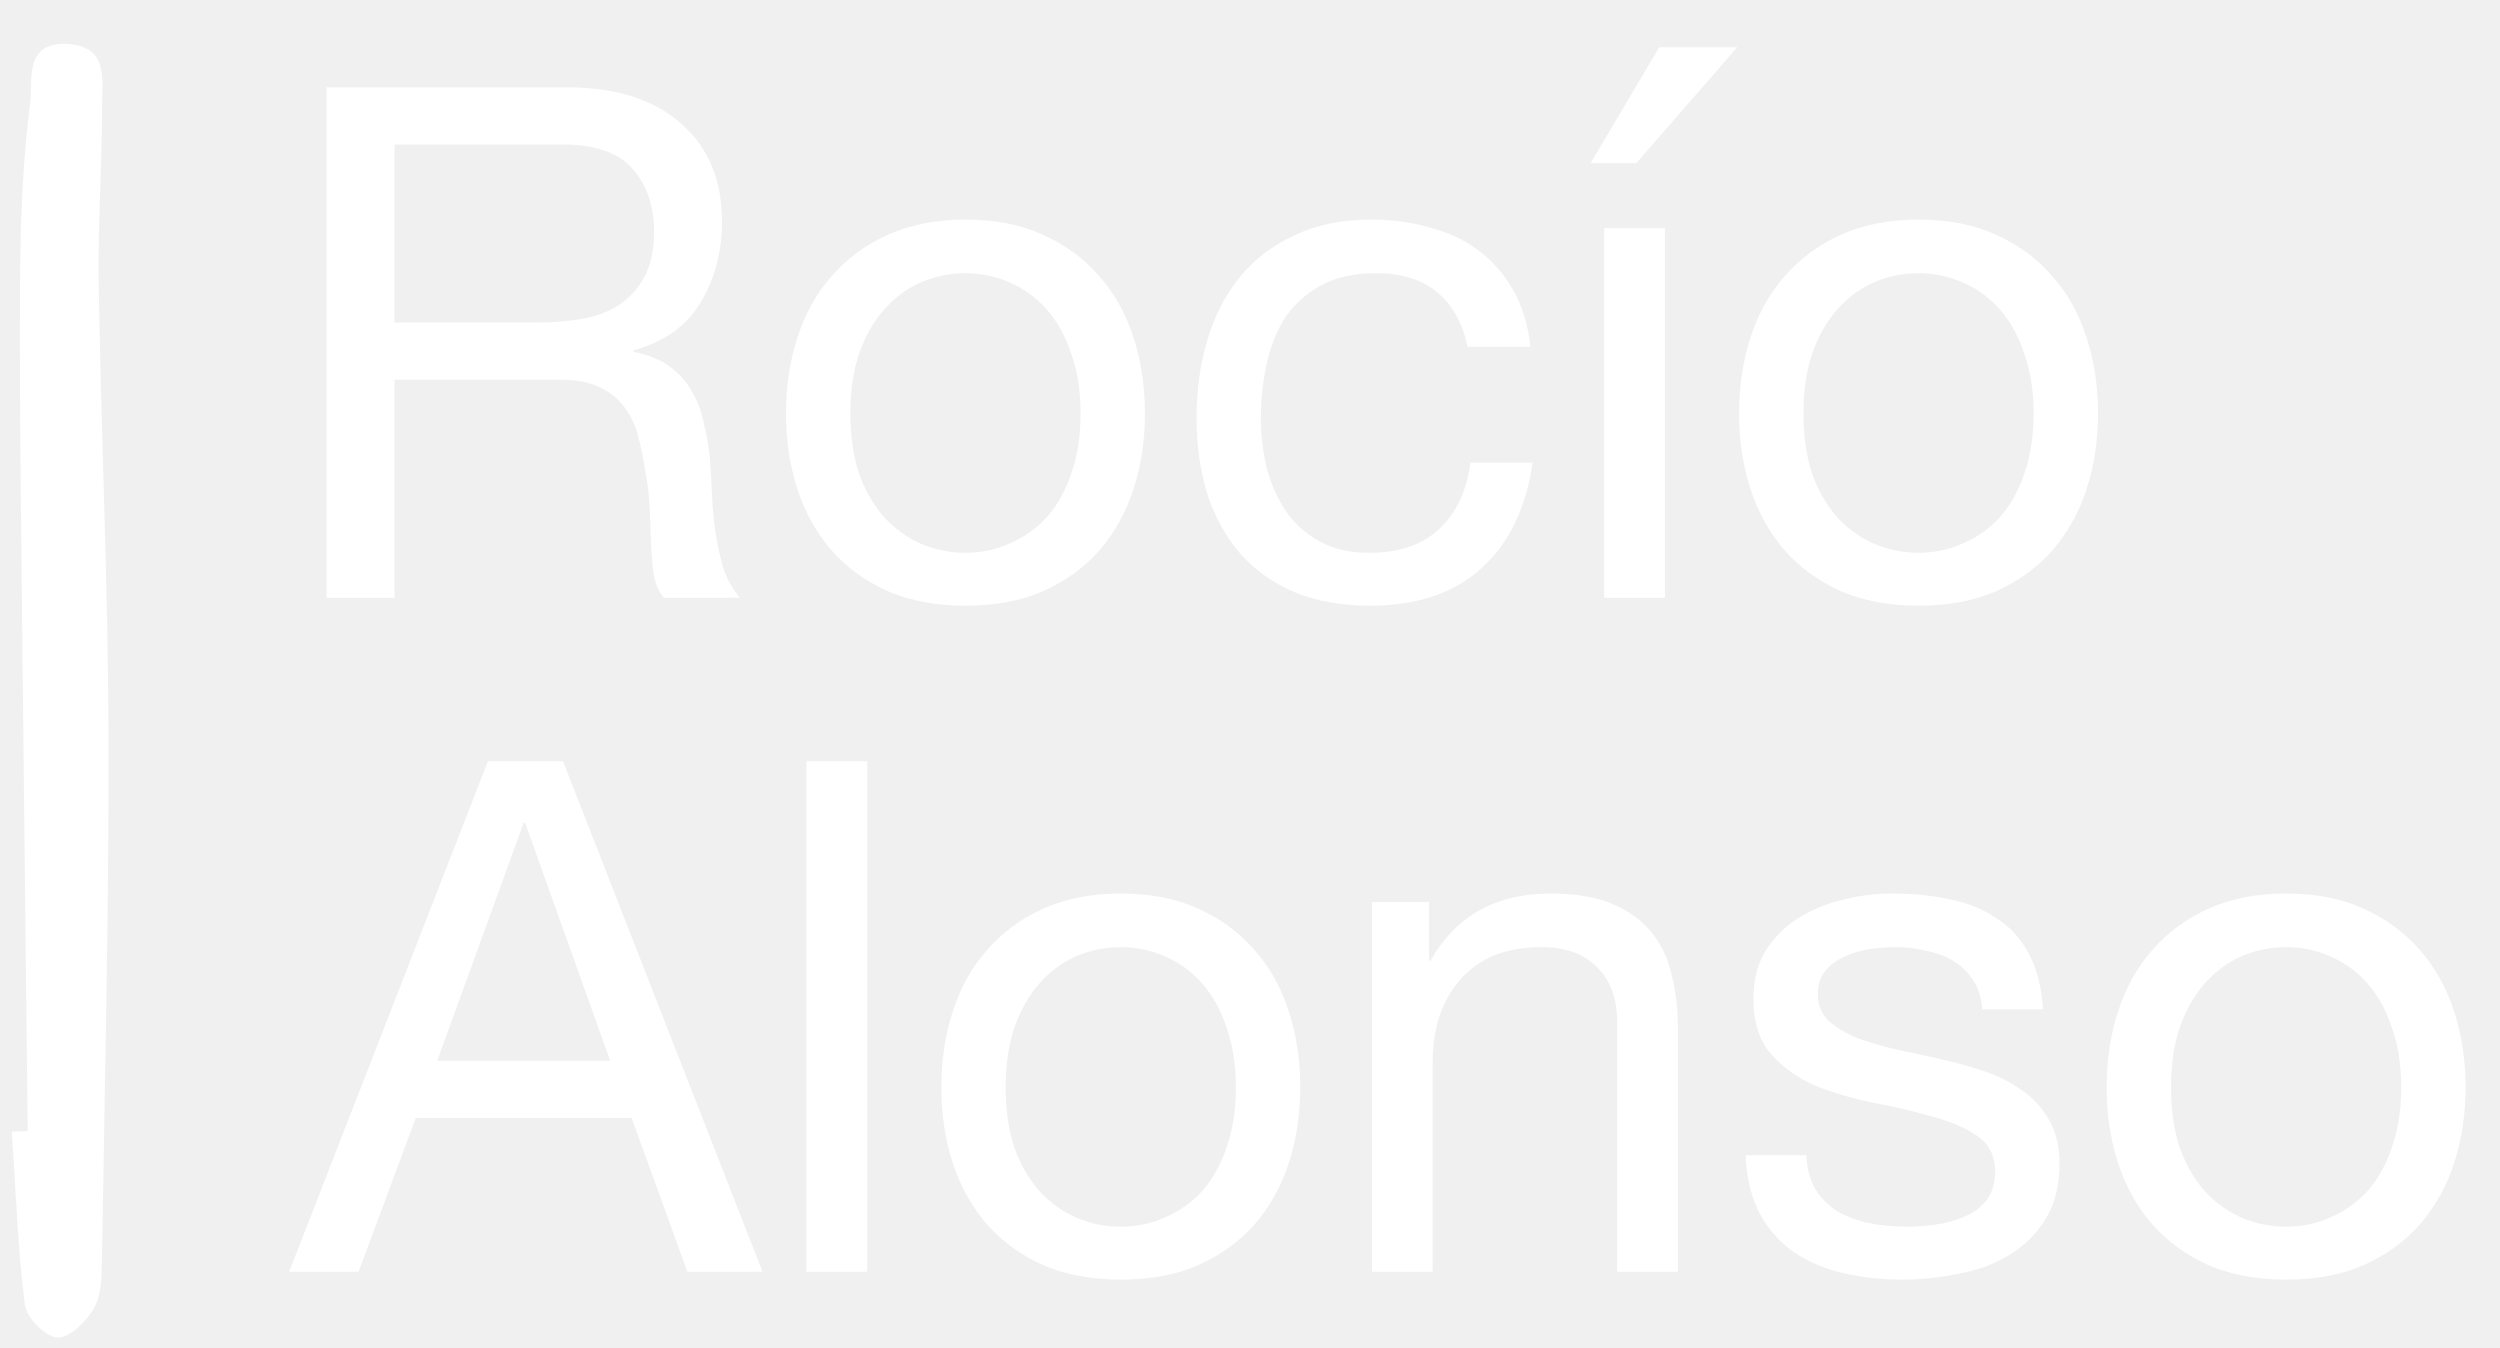
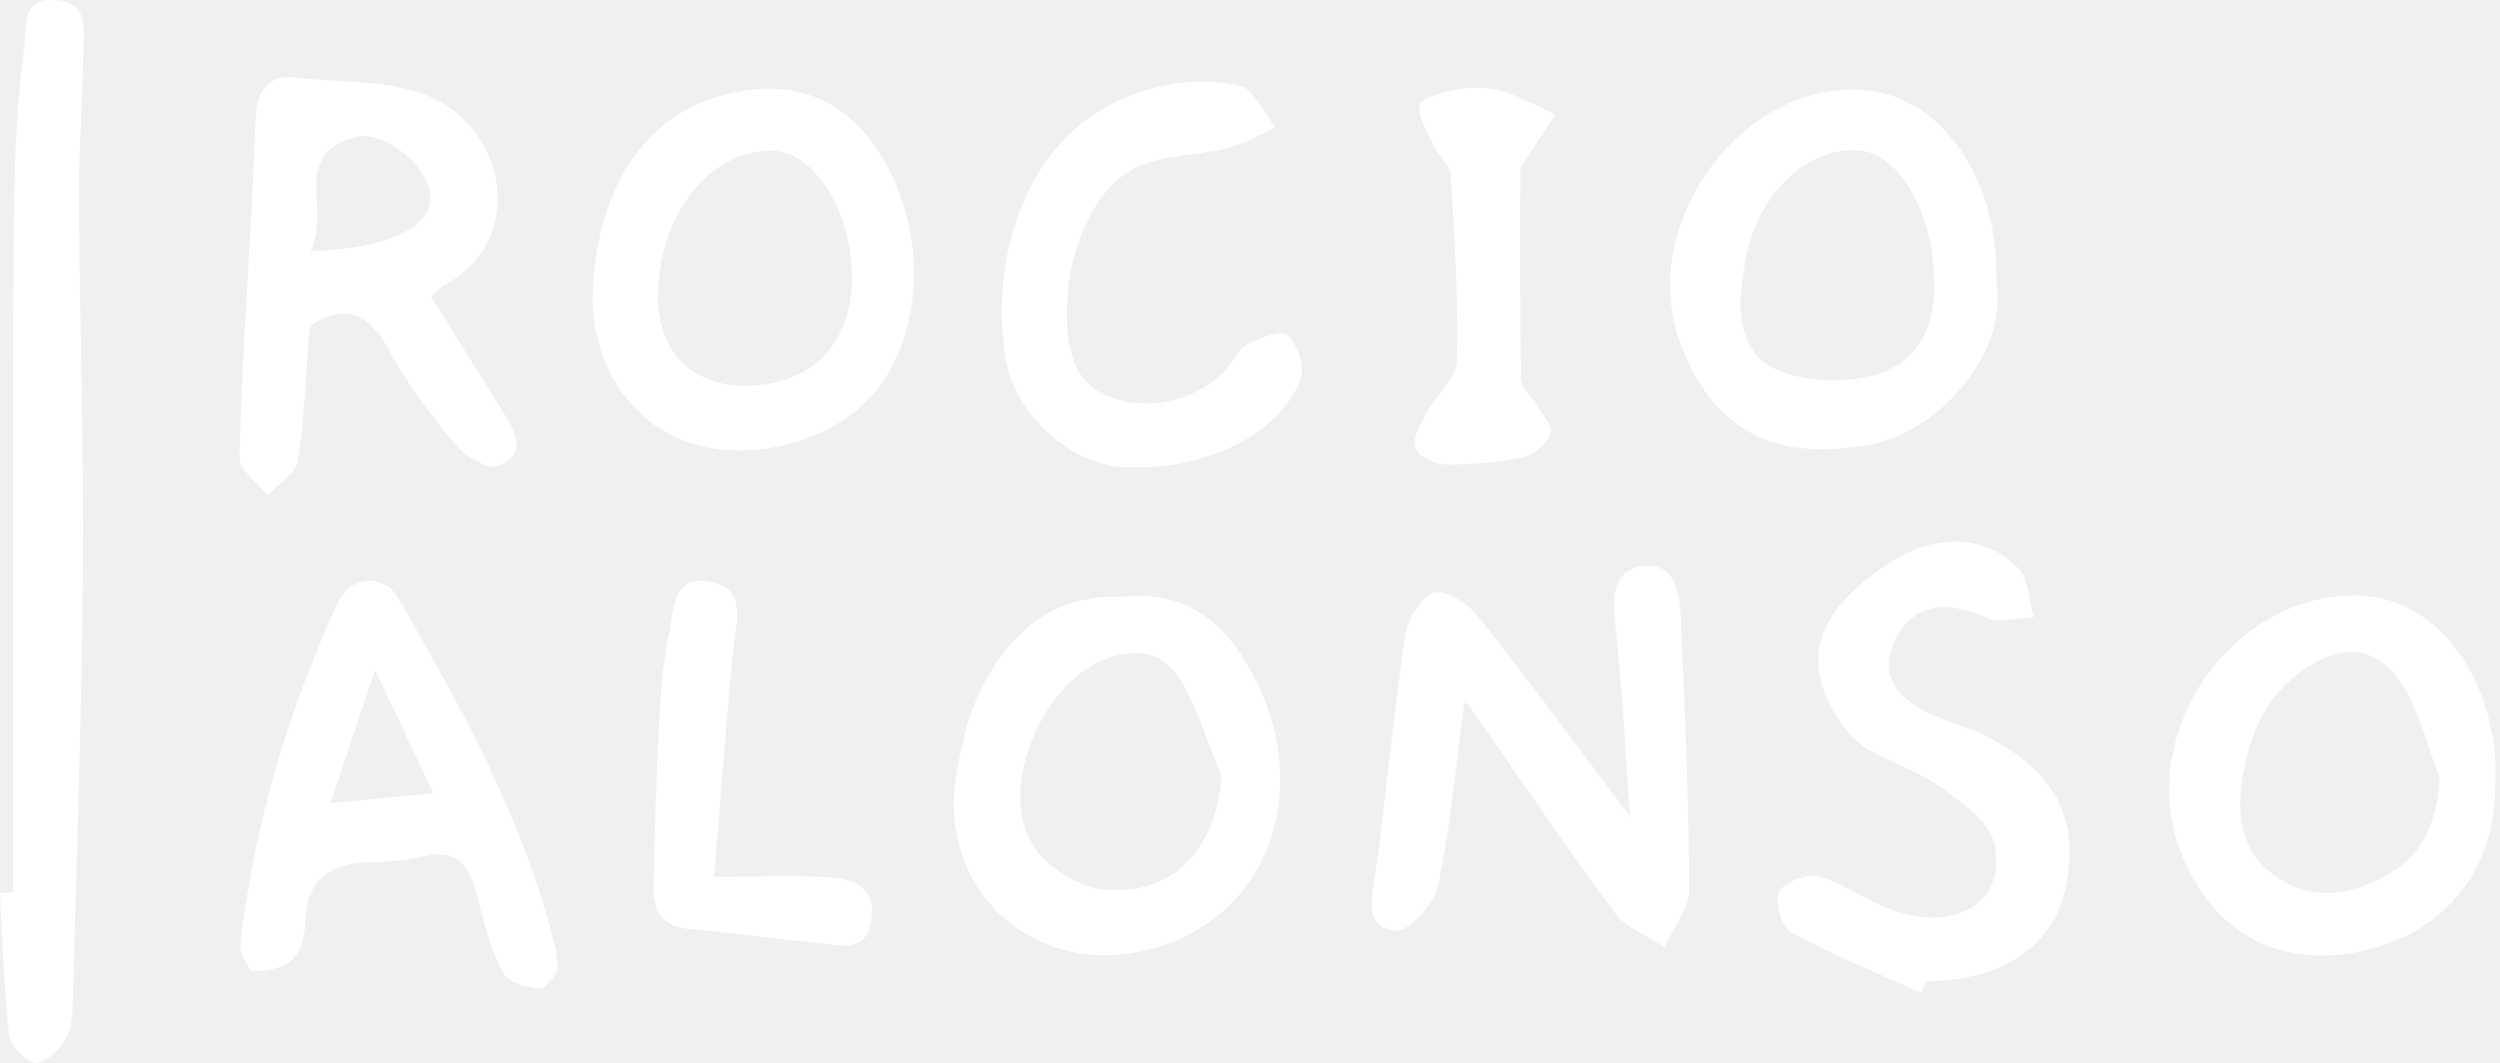
- <svg xmlns="http://www.w3.org/2000/svg" width="230" height="124" viewBox="0 0 230 124" fill="none">
-   <path d="M2.548 104.047C2.363 87.108 2.169 70.169 1.995 53.23C1.902 43.781 1.769 34.322 1.856 24.87C1.9 19.719 2.124 14.546 2.778 9.439C3.036 7.426 2.167 3.805 6.23 4.051C10.012 4.27 9.396 7.347 9.392 9.707C9.391 15.197 8.991 20.682 9.081 26.171C9.301 39.99 9.941 53.804 9.982 67.624C10.027 83.745 9.633 99.86 9.378 115.973C9.354 117.454 9.333 119.144 8.646 120.352C7.949 121.569 6.386 123.116 5.275 123.059C4.184 123 2.425 121.209 2.282 120.021C1.624 114.748 1.446 109.419 1.088 104.103C1.568 104.098 2.058 104.072 2.538 104.057L2.548 104.047Z" fill="white" />
-   <path d="M30.047 8.035H52.148C56.621 8.035 60.107 9.131 62.607 11.324C65.15 13.516 66.422 16.52 66.422 20.335C66.422 23.186 65.764 25.685 64.448 27.834C63.177 29.983 61.116 31.452 58.265 32.241V32.373C59.625 32.636 60.721 33.074 61.554 33.688C62.431 34.302 63.111 35.047 63.593 35.925C64.12 36.758 64.492 37.7 64.712 38.753C64.975 39.805 65.172 40.902 65.304 42.042C65.391 43.182 65.457 44.344 65.501 45.528C65.545 46.712 65.654 47.874 65.83 49.014C66.005 50.154 66.246 51.251 66.553 52.303C66.904 53.312 67.409 54.211 68.066 55H61.094C60.655 54.518 60.348 53.86 60.173 53.027C60.041 52.194 59.954 51.273 59.91 50.264C59.866 49.212 59.822 48.093 59.778 46.909C59.734 45.725 59.603 44.563 59.384 43.423C59.208 42.283 58.989 41.209 58.726 40.2C58.463 39.148 58.046 38.249 57.476 37.503C56.906 36.714 56.16 36.1 55.24 35.661C54.319 35.179 53.091 34.938 51.556 34.938H36.296V55H30.047V8.035ZM49.32 29.676C50.767 29.676 52.148 29.566 53.464 29.347C54.779 29.128 55.919 28.711 56.884 28.097C57.893 27.439 58.682 26.584 59.252 25.532C59.866 24.435 60.173 23.032 60.173 21.322C60.173 18.954 59.515 17.024 58.2 15.534C56.884 14.043 54.757 13.297 51.819 13.297H36.296V29.676H49.32ZM78.234 38.029C78.234 40.09 78.497 41.932 79.023 43.555C79.593 45.133 80.36 46.471 81.325 47.567C82.29 48.62 83.408 49.431 84.68 50.001C85.995 50.571 87.377 50.856 88.824 50.856C90.271 50.856 91.63 50.571 92.902 50.001C94.218 49.431 95.358 48.62 96.322 47.567C97.287 46.471 98.033 45.133 98.559 43.555C99.129 41.932 99.414 40.09 99.414 38.029C99.414 35.968 99.129 34.148 98.559 32.57C98.033 30.947 97.287 29.588 96.322 28.492C95.358 27.395 94.218 26.562 92.902 25.992C91.63 25.422 90.271 25.137 88.824 25.137C87.377 25.137 85.995 25.422 84.68 25.992C83.408 26.562 82.29 27.395 81.325 28.492C80.36 29.588 79.593 30.947 79.023 32.57C78.497 34.148 78.234 35.968 78.234 38.029ZM72.314 38.029C72.314 35.53 72.664 33.206 73.366 31.057C74.068 28.864 75.12 26.979 76.523 25.4C77.927 23.778 79.659 22.506 81.72 21.585C83.781 20.664 86.149 20.204 88.824 20.204C91.543 20.204 93.91 20.664 95.928 21.585C97.989 22.506 99.721 23.778 101.124 25.4C102.527 26.979 103.58 28.864 104.281 31.057C104.983 33.206 105.334 35.53 105.334 38.029C105.334 40.529 104.983 42.853 104.281 45.002C103.58 47.151 102.527 49.036 101.124 50.659C99.721 52.237 97.989 53.487 95.928 54.408C93.91 55.285 91.543 55.724 88.824 55.724C86.149 55.724 83.781 55.285 81.72 54.408C79.659 53.487 77.927 52.237 76.523 50.659C75.12 49.036 74.068 47.151 73.366 45.002C72.664 42.853 72.314 40.529 72.314 38.029ZM135.014 31.912C134.575 29.763 133.655 28.097 132.251 26.913C130.848 25.729 128.962 25.137 126.594 25.137C124.577 25.137 122.889 25.51 121.53 26.255C120.17 27.001 119.074 27.987 118.241 29.215C117.451 30.443 116.881 31.868 116.53 33.491C116.18 35.069 116.004 36.714 116.004 38.424C116.004 40.003 116.18 41.538 116.53 43.029C116.925 44.519 117.517 45.857 118.306 47.041C119.096 48.181 120.126 49.102 121.398 49.804C122.67 50.505 124.183 50.856 125.937 50.856C128.699 50.856 130.848 50.133 132.383 48.685C133.962 47.238 134.926 45.199 135.277 42.568H141C140.386 46.778 138.807 50.023 136.264 52.303C133.764 54.583 130.344 55.724 126.002 55.724C123.415 55.724 121.113 55.307 119.096 54.474C117.122 53.641 115.456 52.457 114.097 50.922C112.781 49.387 111.773 47.567 111.071 45.462C110.413 43.313 110.084 40.968 110.084 38.424C110.084 35.881 110.413 33.513 111.071 31.32C111.729 29.084 112.715 27.154 114.031 25.532C115.39 23.865 117.079 22.572 119.096 21.651C121.113 20.686 123.459 20.204 126.134 20.204C128.063 20.204 129.861 20.445 131.528 20.927C133.238 21.366 134.729 22.067 136.001 23.032C137.316 23.997 138.391 25.225 139.224 26.716C140.057 28.163 140.583 29.895 140.802 31.912H135.014ZM147.585 55V20.993H153.176V55H147.585ZM159.819 4.351H152.65L146.335 15.007H150.545L159.819 4.351ZM165.916 38.029C165.916 40.09 166.179 41.932 166.705 43.555C167.275 45.133 168.042 46.471 169.007 47.567C169.972 48.62 171.09 49.431 172.362 50.001C173.677 50.571 175.059 50.856 176.506 50.856C177.953 50.856 179.312 50.571 180.584 50.001C181.899 49.431 183.04 48.62 184.004 47.567C184.969 46.471 185.715 45.133 186.241 43.555C186.811 41.932 187.096 40.09 187.096 38.029C187.096 35.968 186.811 34.148 186.241 32.57C185.715 30.947 184.969 29.588 184.004 28.492C183.04 27.395 181.899 26.562 180.584 25.992C179.312 25.422 177.953 25.137 176.506 25.137C175.059 25.137 173.677 25.422 172.362 25.992C171.09 26.562 169.972 27.395 169.007 28.492C168.042 29.588 167.275 30.947 166.705 32.57C166.179 34.148 165.916 35.968 165.916 38.029ZM159.996 38.029C159.996 35.53 160.346 33.206 161.048 31.057C161.75 28.864 162.802 26.979 164.205 25.4C165.609 23.778 167.341 22.506 169.402 21.585C171.463 20.664 173.831 20.204 176.506 20.204C179.225 20.204 181.593 20.664 183.61 21.585C185.671 22.506 187.403 23.778 188.806 25.4C190.209 26.979 191.262 28.864 191.963 31.057C192.665 33.206 193.016 35.53 193.016 38.029C193.016 40.529 192.665 42.853 191.963 45.002C191.262 47.151 190.209 49.036 188.806 50.659C187.403 52.237 185.671 53.487 183.61 54.408C181.593 55.285 179.225 55.724 176.506 55.724C173.831 55.724 171.463 55.285 169.402 54.408C167.341 53.487 165.609 52.237 164.205 50.659C162.802 49.036 161.75 47.151 161.048 45.002C160.346 42.853 159.996 40.529 159.996 38.029ZM40.221 97.596H56.139L48.312 75.692H48.18L40.221 97.596ZM44.892 70.035H51.798L70.15 117H63.243L58.113 102.858H38.248L32.986 117H26.605L44.892 70.035ZM74.191 70.035H79.782V117H74.191V70.035ZM92.522 100.029C92.522 102.09 92.785 103.932 93.311 105.555C93.882 107.133 94.649 108.471 95.614 109.567C96.578 110.62 97.697 111.431 98.968 112.001C100.284 112.571 101.665 112.856 103.112 112.856C104.559 112.856 105.919 112.571 107.191 112.001C108.506 111.431 109.646 110.62 110.611 109.567C111.576 108.471 112.321 107.133 112.847 105.555C113.417 103.932 113.703 102.09 113.703 100.029C113.703 97.968 113.417 96.148 112.847 94.57C112.321 92.947 111.576 91.588 110.611 90.492C109.646 89.395 108.506 88.562 107.191 87.992C105.919 87.422 104.559 87.137 103.112 87.137C101.665 87.137 100.284 87.422 98.968 87.992C97.697 88.562 96.578 89.395 95.614 90.492C94.649 91.588 93.882 92.947 93.311 94.57C92.785 96.148 92.522 97.968 92.522 100.029ZM86.602 100.029C86.602 97.53 86.953 95.206 87.655 93.057C88.356 90.864 89.409 88.979 90.812 87.4C92.215 85.778 93.947 84.506 96.008 83.585C98.069 82.664 100.437 82.204 103.112 82.204C105.831 82.204 108.199 82.664 110.216 83.585C112.277 84.506 114.009 85.778 115.413 87.4C116.816 88.979 117.868 90.864 118.57 93.057C119.272 95.206 119.623 97.53 119.623 100.029C119.623 102.529 119.272 104.853 118.57 107.002C117.868 109.151 116.816 111.036 115.413 112.659C114.009 114.237 112.277 115.487 110.216 116.408C108.199 117.285 105.831 117.724 103.112 117.724C100.437 117.724 98.069 117.285 96.008 116.408C93.947 115.487 92.215 114.237 90.812 112.659C89.409 111.036 88.356 109.151 87.655 107.002C86.953 104.853 86.602 102.529 86.602 100.029ZM126.215 82.993H131.477V88.387H131.608C133.933 84.265 137.616 82.204 142.659 82.204C144.895 82.204 146.759 82.511 148.25 83.125C149.741 83.739 150.947 84.594 151.868 85.69C152.789 86.786 153.425 88.102 153.775 89.636C154.17 91.127 154.367 92.794 154.367 94.636V117H148.776V93.978C148.776 91.873 148.162 90.207 146.935 88.979C145.707 87.751 144.018 87.137 141.87 87.137C140.159 87.137 138.669 87.4 137.397 87.926C136.169 88.453 135.138 89.198 134.305 90.163C133.472 91.127 132.836 92.268 132.398 93.583C132.003 94.855 131.806 96.258 131.806 97.793V117H126.215V82.993ZM166.185 106.278C166.229 107.506 166.514 108.559 167.04 109.436C167.567 110.269 168.246 110.948 169.08 111.475C169.957 111.957 170.921 112.308 171.974 112.527C173.07 112.746 174.188 112.856 175.328 112.856C176.205 112.856 177.126 112.79 178.091 112.659C179.056 112.527 179.933 112.286 180.722 111.935C181.555 111.584 182.235 111.08 182.761 110.422C183.287 109.721 183.551 108.844 183.551 107.791C183.551 106.344 183.002 105.248 181.906 104.502C180.81 103.757 179.429 103.165 177.762 102.726C176.14 102.244 174.364 101.827 172.434 101.476C170.505 101.082 168.707 100.556 167.04 99.898C165.418 99.196 164.059 98.231 162.962 97.004C161.866 95.776 161.318 94.066 161.318 91.873C161.318 90.163 161.691 88.694 162.436 87.466C163.225 86.238 164.212 85.251 165.396 84.506C166.624 83.717 167.983 83.147 169.474 82.796C171.009 82.401 172.522 82.204 174.013 82.204C175.942 82.204 177.718 82.379 179.341 82.73C180.963 83.037 182.389 83.607 183.616 84.44C184.888 85.229 185.897 86.326 186.642 87.729C187.388 89.088 187.826 90.799 187.958 92.86H182.367C182.279 91.763 181.994 90.864 181.511 90.163C181.029 89.417 180.415 88.825 179.67 88.387C178.924 87.948 178.091 87.641 177.17 87.466C176.293 87.247 175.394 87.137 174.473 87.137C173.64 87.137 172.785 87.203 171.908 87.334C171.075 87.466 170.307 87.707 169.606 88.058C168.904 88.365 168.334 88.803 167.896 89.373C167.457 89.9 167.238 90.601 167.238 91.478C167.238 92.443 167.567 93.254 168.224 93.912C168.926 94.526 169.803 95.052 170.856 95.491C171.908 95.885 173.092 96.236 174.408 96.543C175.723 96.806 177.039 97.091 178.354 97.398C179.757 97.705 181.117 98.078 182.432 98.516C183.792 98.955 184.976 99.547 185.984 100.292C187.037 100.994 187.87 101.893 188.484 102.989C189.142 104.086 189.471 105.445 189.471 107.068C189.471 109.129 189.032 110.839 188.155 112.198C187.322 113.558 186.204 114.654 184.8 115.487C183.441 116.32 181.884 116.89 180.13 117.197C178.42 117.548 176.71 117.724 175 117.724C173.114 117.724 171.316 117.526 169.606 117.132C167.896 116.737 166.383 116.101 165.067 115.224C163.752 114.303 162.699 113.119 161.91 111.672C161.12 110.181 160.682 108.383 160.594 106.278H166.185ZM199.732 100.029C199.732 102.09 199.995 103.932 200.521 105.555C201.091 107.133 201.859 108.471 202.823 109.567C203.788 110.62 204.906 111.431 206.178 112.001C207.494 112.571 208.875 112.856 210.322 112.856C211.769 112.856 213.129 112.571 214.4 112.001C215.716 111.431 216.856 110.62 217.821 109.567C218.785 108.471 219.531 107.133 220.057 105.555C220.627 103.932 220.912 102.09 220.912 100.029C220.912 97.968 220.627 96.148 220.057 94.57C219.531 92.947 218.785 91.588 217.821 90.492C216.856 89.395 215.716 88.562 214.4 87.992C213.129 87.422 211.769 87.137 210.322 87.137C208.875 87.137 207.494 87.422 206.178 87.992C204.906 88.562 203.788 89.395 202.823 90.492C201.859 91.588 201.091 92.947 200.521 94.57C199.995 96.148 199.732 97.968 199.732 100.029ZM193.812 100.029C193.812 97.53 194.163 95.206 194.864 93.057C195.566 90.864 196.618 88.979 198.022 87.4C199.425 85.778 201.157 84.506 203.218 83.585C205.279 82.664 207.647 82.204 210.322 82.204C213.041 82.204 215.409 82.664 217.426 83.585C219.487 84.506 221.219 85.778 222.622 87.4C224.026 88.979 225.078 90.864 225.78 93.057C226.481 95.206 226.832 97.53 226.832 100.029C226.832 102.529 226.481 104.853 225.78 107.002C225.078 109.151 224.026 111.036 222.622 112.659C221.219 114.237 219.487 115.487 217.426 116.408C215.409 117.285 213.041 117.724 210.322 117.724C207.647 117.724 205.279 117.285 203.218 116.408C201.157 115.487 199.425 114.237 198.022 112.659C196.618 111.036 195.566 109.151 194.864 107.002C194.163 104.853 193.812 102.529 193.812 100.029Z" fill="white" />
+ <svg xmlns="http://www.w3.org/2000/svg" width="280" height="119" viewBox="0 0 280 119" fill="none">
+   <path d="M1.46 99.966C1.46 83.026 1.45 66.086 1.46 49.146C1.47 39.696 1.44 30.236 1.63 20.786C1.73 15.636 2.01 10.466 2.72 5.366C3 3.356 2.17 -0.274 6.23 0.016C10.01 0.276 9.36 3.346 9.33 5.706C9.27 11.196 8.81 16.676 8.84 22.166C8.91 35.986 9.4 49.806 9.29 63.626C9.16 79.746 8.59 95.856 8.16 111.966C8.12 113.446 8.08 115.136 7.38 116.336C6.67 117.546 5.09 119.076 3.98 119.006C2.89 118.936 1.15 117.126 1.02 115.936C0.42 110.656 0.3 105.326 0 100.006C0.48 100.006 0.97 99.986 1.45 99.976L1.46 99.966Z" fill="white" />
+   <path d="M164.06 78.356C162.99 86.246 162.43 92.856 161.04 99.276C160.6 101.286 157.76 104.386 156.3 104.236C152.75 103.876 153.66 100.646 154.04 97.886C155.26 88.996 156.07 80.046 157.39 71.166C157.66 69.356 159.16 66.766 160.6 66.376C161.95 66.006 164.46 67.666 165.61 69.117C171.1 76.007 176.3 83.126 182.57 91.456C181.97 83.356 181.66 76.556 180.9 69.806C180.56 66.816 180.65 63.956 183.83 63.426C187.37 62.836 188.1 66.066 188.22 68.766C188.69 79.066 189.14 89.386 189.18 99.696C189.18 101.816 187.37 103.956 186.4 106.076C184.5 104.796 182.09 103.896 180.8 102.156C175.28 94.697 170.09 86.996 164.06 78.346V78.356Z" fill="white" />
+   <path d="M48.28 33.246C51.01 37.596 53.66 41.776 56.26 45.996C57.6 48.166 59.19 50.796 55.86 52.196C54.74 52.666 52.11 51.096 50.99 49.776C48.23 46.486 45.6 42.976 43.56 39.206C41.38 35.176 38.88 33.826 34.69 36.476C34.31 41.396 34.13 46.556 33.36 51.636C33.15 53.046 31.17 54.186 30 55.446C28.89 54.066 26.8 52.656 26.83 51.306C27.04 41.846 27.7 32.396 28.2 22.946C28.37 19.626 28.5 16.306 28.65 12.986C28.79 9.986 30.16 8.306 33.37 8.696C38.25 9.296 43.55 8.916 47.93 10.736C56.84 14.446 58.93 26.906 49.94 31.836C49.4 32.136 48.97 32.646 48.28 33.246ZM34.79 28.136C43.32 27.856 48.16 25.536 48.22 22.186C48.28 19.006 43.29 14.456 39.74 15.376C32.58 17.226 37.09 23.596 34.78 28.136H34.79Z" fill="white" />
+   <path d="M66.39 32.776C66.85 21.156 72.12 13.086 80.81 10.706C88.92 8.476 95.28 11.136 99.28 18.436C103.8 26.686 103.31 37.296 98.11 43.766C93.49 49.506 83.88 52.036 76.7 49.406C70.35 47.076 66.1 40.216 66.4 32.776H66.39ZM83.29 43.196C90.77 43.236 95.36 38.686 95.42 31.156C95.48 23.836 91.26 17.016 86.58 16.886C79.62 16.686 73.87 23.866 73.69 32.976C73.56 39.156 77.33 43.166 83.29 43.196Z" fill="white" />
+   <path d="M223.64 31.906C224.7 40.176 216.72 48.536 209.2 49.846C198.54 51.696 191.86 48.136 188.22 38.506C183.41 25.796 194.16 9.996 207.59 10.016C215.7 10.026 222.22 17.216 223.43 27.526C223.59 28.846 223.56 30.186 223.64 31.906ZM216.6 31.256C216.59 24.086 212.77 17.406 208.59 16.896C202.74 16.176 197.05 21.366 195.54 28.816C195.41 29.466 195.37 30.136 195.25 30.786C194.49 34.996 194.97 39.546 198.81 41.326C202.04 42.826 206.62 42.966 210.1 41.956C215.01 40.546 216.97 36.106 216.59 31.266L216.6 31.256Z" fill="white" />
+   <path d="M125.64 66.836C131.73 66.216 135.94 68.646 139.02 73.366C147.96 87.046 142.63 103.206 128.09 106.496C115.5 109.346 104.95 99.476 107.12 86.766C107.62 83.846 108.23 80.826 109.44 78.156C112.63 71.156 117.69 66.546 125.63 66.836H125.64ZM136.82 86.946C135.4 83.486 134.26 79.856 132.48 76.596C130.52 73.026 127.3 72.346 123.49 73.946C116.59 76.836 111.82 88.246 115.64 94.616C117.09 97.026 120.61 99.276 123.41 99.596C131.26 100.466 136.16 95.256 136.83 86.956L136.82 86.946Z" fill="white" />
+   <path d="M279.45 88.196C279.49 97.656 273.43 104.856 263.95 106.646C254.88 108.366 247.66 104.236 244.24 95.386C239.03 81.876 250.33 65.996 264.63 66.726C272.35 67.126 278.62 74.716 279.44 84.696C279.53 85.856 279.45 87.026 279.45 88.186V88.196ZM273.24 87.146C272.04 83.936 271.2 80.536 269.57 77.566C266.72 72.406 262.79 71.716 257.91 75.086C253.81 77.916 252.04 82.026 251.21 86.826C250.4 91.476 251.03 95.576 255.09 98.306C259.31 101.136 263.8 100.106 267.8 97.716C271.55 95.476 272.95 91.776 273.25 87.146H273.24Z" fill="white" />
+   <path d="M62.54 108.686C62.08 109.166 61.25 110.746 60.48 110.706C59.03 110.636 56.89 110.026 56.34 108.966C54.98 106.366 54.2 103.416 53.48 100.536C52.67 97.276 51.49 94.966 47.46 95.906C45.53 96.356 43.5 96.536 41.51 96.566C36.97 96.646 34.32 98.476 34.19 103.356C34.15 104.786 33.68 106.596 32.72 107.486C31.7 108.426 29.85 108.806 28.39 108.746C27.84 108.726 26.83 106.726 26.94 105.726C28.42 92.416 32.25 79.746 37.78 67.586C39.17 64.536 42.95 64.136 44.58 66.956C51.81 79.476 58.84 92.116 62.23 106.366C62.34 106.846 62.36 107.356 62.53 108.666L62.54 108.686ZM48.55 88.846C46.4 84.316 44.5 80.296 42 75.026C40.11 80.696 38.66 85.026 37.01 89.956C41.09 89.566 44.32 89.256 48.54 88.846H48.55Z" fill="white" />
+   <path d="M215.16 111.176C210.27 108.976 205.28 106.966 200.58 104.416C199.54 103.846 198.75 100.986 199.29 99.856C199.8 98.787 202.37 97.866 203.71 98.196C206.23 98.816 208.47 100.486 210.91 101.526C218.51 104.766 224.85 101.386 223.37 94.507C222.82 91.947 219.48 89.697 216.98 87.916C213.78 85.647 209.12 84.787 206.91 81.906C201.24 74.567 203.01 68.597 211.78 62.956C217.08 59.547 222.54 60.026 226.06 63.666C227.25 64.897 227.23 67.276 227.76 69.136C225.98 69.186 223.94 69.847 222.48 69.186C217.58 66.996 213.93 67.806 212.12 72.026C210.55 75.686 212.35 78.556 217.42 80.466C218.98 81.056 220.58 81.546 222.07 82.276C230.12 86.197 233.01 91.606 231.34 99.446C229.95 105.986 224.19 109.846 215.75 109.906C215.56 110.336 215.36 110.756 215.17 111.186L215.16 111.176Z" fill="white" />
+   <path d="M119.5 34.646C119.45 38.856 120.09 43.096 124.56 44.546C128.98 45.986 133.46 45.036 137.05 41.696C138.01 40.806 138.49 39.256 139.56 38.656C140.97 37.876 143.55 36.896 144.18 37.496C145.3 38.576 146.17 41.096 145.66 42.466C143.31 48.836 134.36 52.956 125.38 52.276C119.98 51.866 113.76 46.516 112.69 40.496C110.69 29.316 114.57 13.006 130.17 9.636C132.99 9.026 136.19 8.906 138.92 9.646C140.53 10.086 141.57 12.666 142.86 14.286C141.09 15.066 139.38 16.116 137.53 16.586C134.1 17.446 130.23 17.266 127.17 18.786C122.44 21.136 119.52 28.236 119.5 34.636V34.646Z" fill="white" />
+   <path d="M79.97 98.196C84.86 98.196 88.83 98.006 92.76 98.256C95.52 98.436 98.16 99.266 97.58 103.076C97.05 106.596 94.45 105.916 92.19 105.696C87.24 105.196 82.3 104.486 77.34 104.066C74.39 103.816 73.15 102.226 73.2 99.526C73.31 93.556 73.48 87.576 73.79 81.616C73.97 78.136 74.17 74.606 74.89 71.216C75.45 68.576 75.16 64.216 79.67 65.196C83.71 66.076 82.42 69.676 82.13 72.666C81.33 80.756 80.75 88.856 79.98 98.196H79.97Z" fill="white" />
+   <path d="M170.27 18.836C170.27 26.116 170.21 34.256 170.35 42.386C170.37 43.376 171.49 44.336 172.07 45.336C172.69 46.396 173.98 47.736 173.71 48.506C173.31 49.636 171.9 50.926 170.71 51.176C167.81 51.786 164.79 52.056 161.83 52.016C160.65 52.006 158.75 51.016 158.5 50.106C158.19 49.006 159.13 47.436 159.79 46.206C160.87 44.206 163.13 42.346 163.18 40.386C163.36 33.436 162.89 26.456 162.47 19.496C162.41 18.466 161.18 17.546 160.67 16.486C159.94 14.966 158.8 13.296 158.96 11.816C159.04 11.056 161.54 10.316 163.03 10.046C164.64 9.756 166.44 9.706 167.99 10.146C170.14 10.746 172.14 11.886 174.2 12.806C172.98 14.676 171.76 16.546 170.26 18.846L170.27 18.836Z" fill="white" />
</svg>
